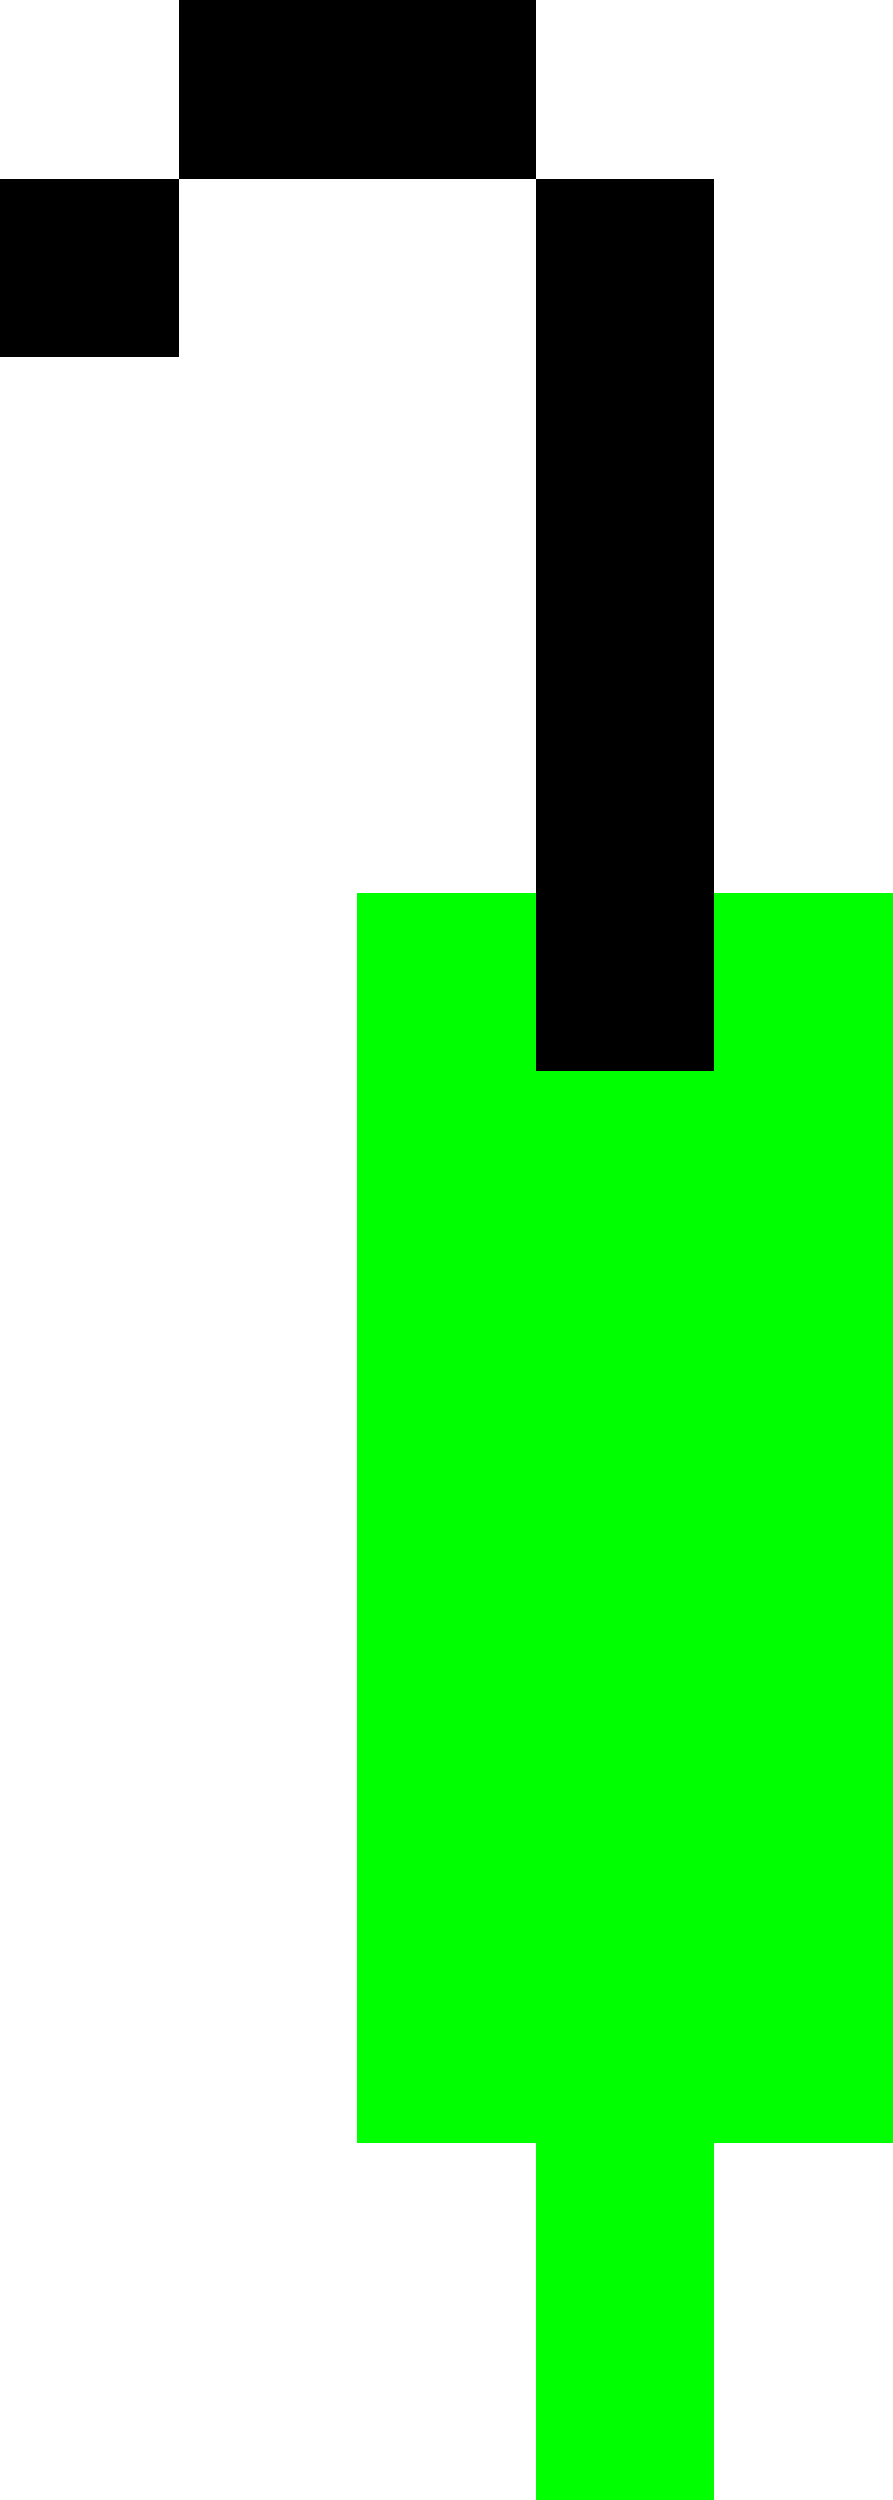
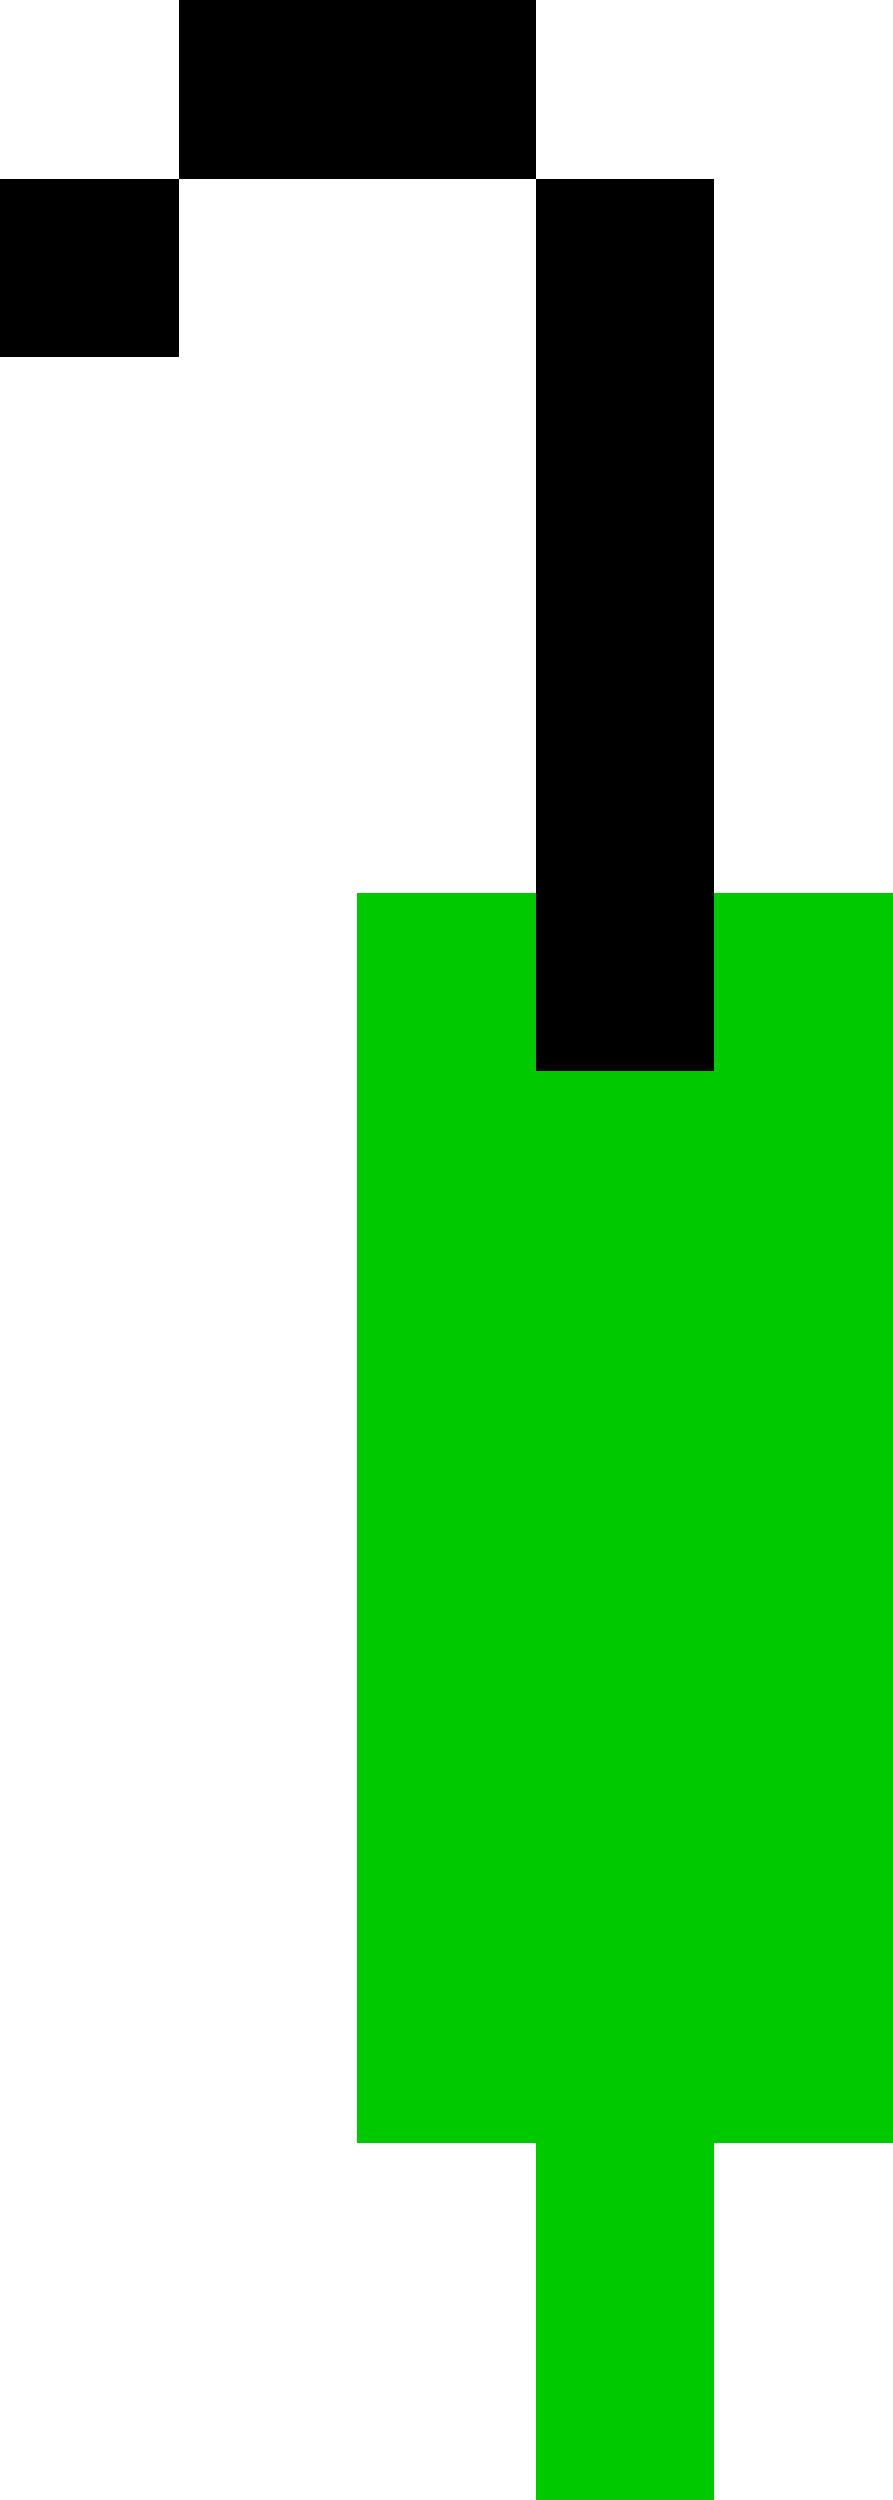
<svg xmlns="http://www.w3.org/2000/svg" width="50" height="140" viewBox="0 0 13.229 37.042" version="1.1" id="svg5" shape-rendering="crispEdges">
  <defs id="defs2" />
-   <path id="rect36911" style="fill:#00ff00;fill-opacity:1;fill-rule:evenodd;stroke-width:0.265" d="M 13.229,13.229 V 31.75 h -2.646 v 5.292 H 7.938 V 31.75 H 5.292 V 13.229 Z" />
+   <path id="rect36911" style="fill:#00c900;fill-opacity:1;fill-rule:evenodd;stroke-width:0.265" d="M 13.229,13.229 V 31.75 h -2.646 v 5.292 H 7.938 V 31.75 H 5.292 V 13.229 Z" />
  <path id="rect36883" style="fill:#000000;fill-opacity:1;fill-rule:evenodd;stroke-width:0.265" d="M 7.938,0 V 2.646 H 2.646 V 0 Z M 2.646,2.646 V 5.292 H 0 V 2.646 Z m 5.292,0 h 2.646 V 15.875 H 7.938 Z" />
</svg>
